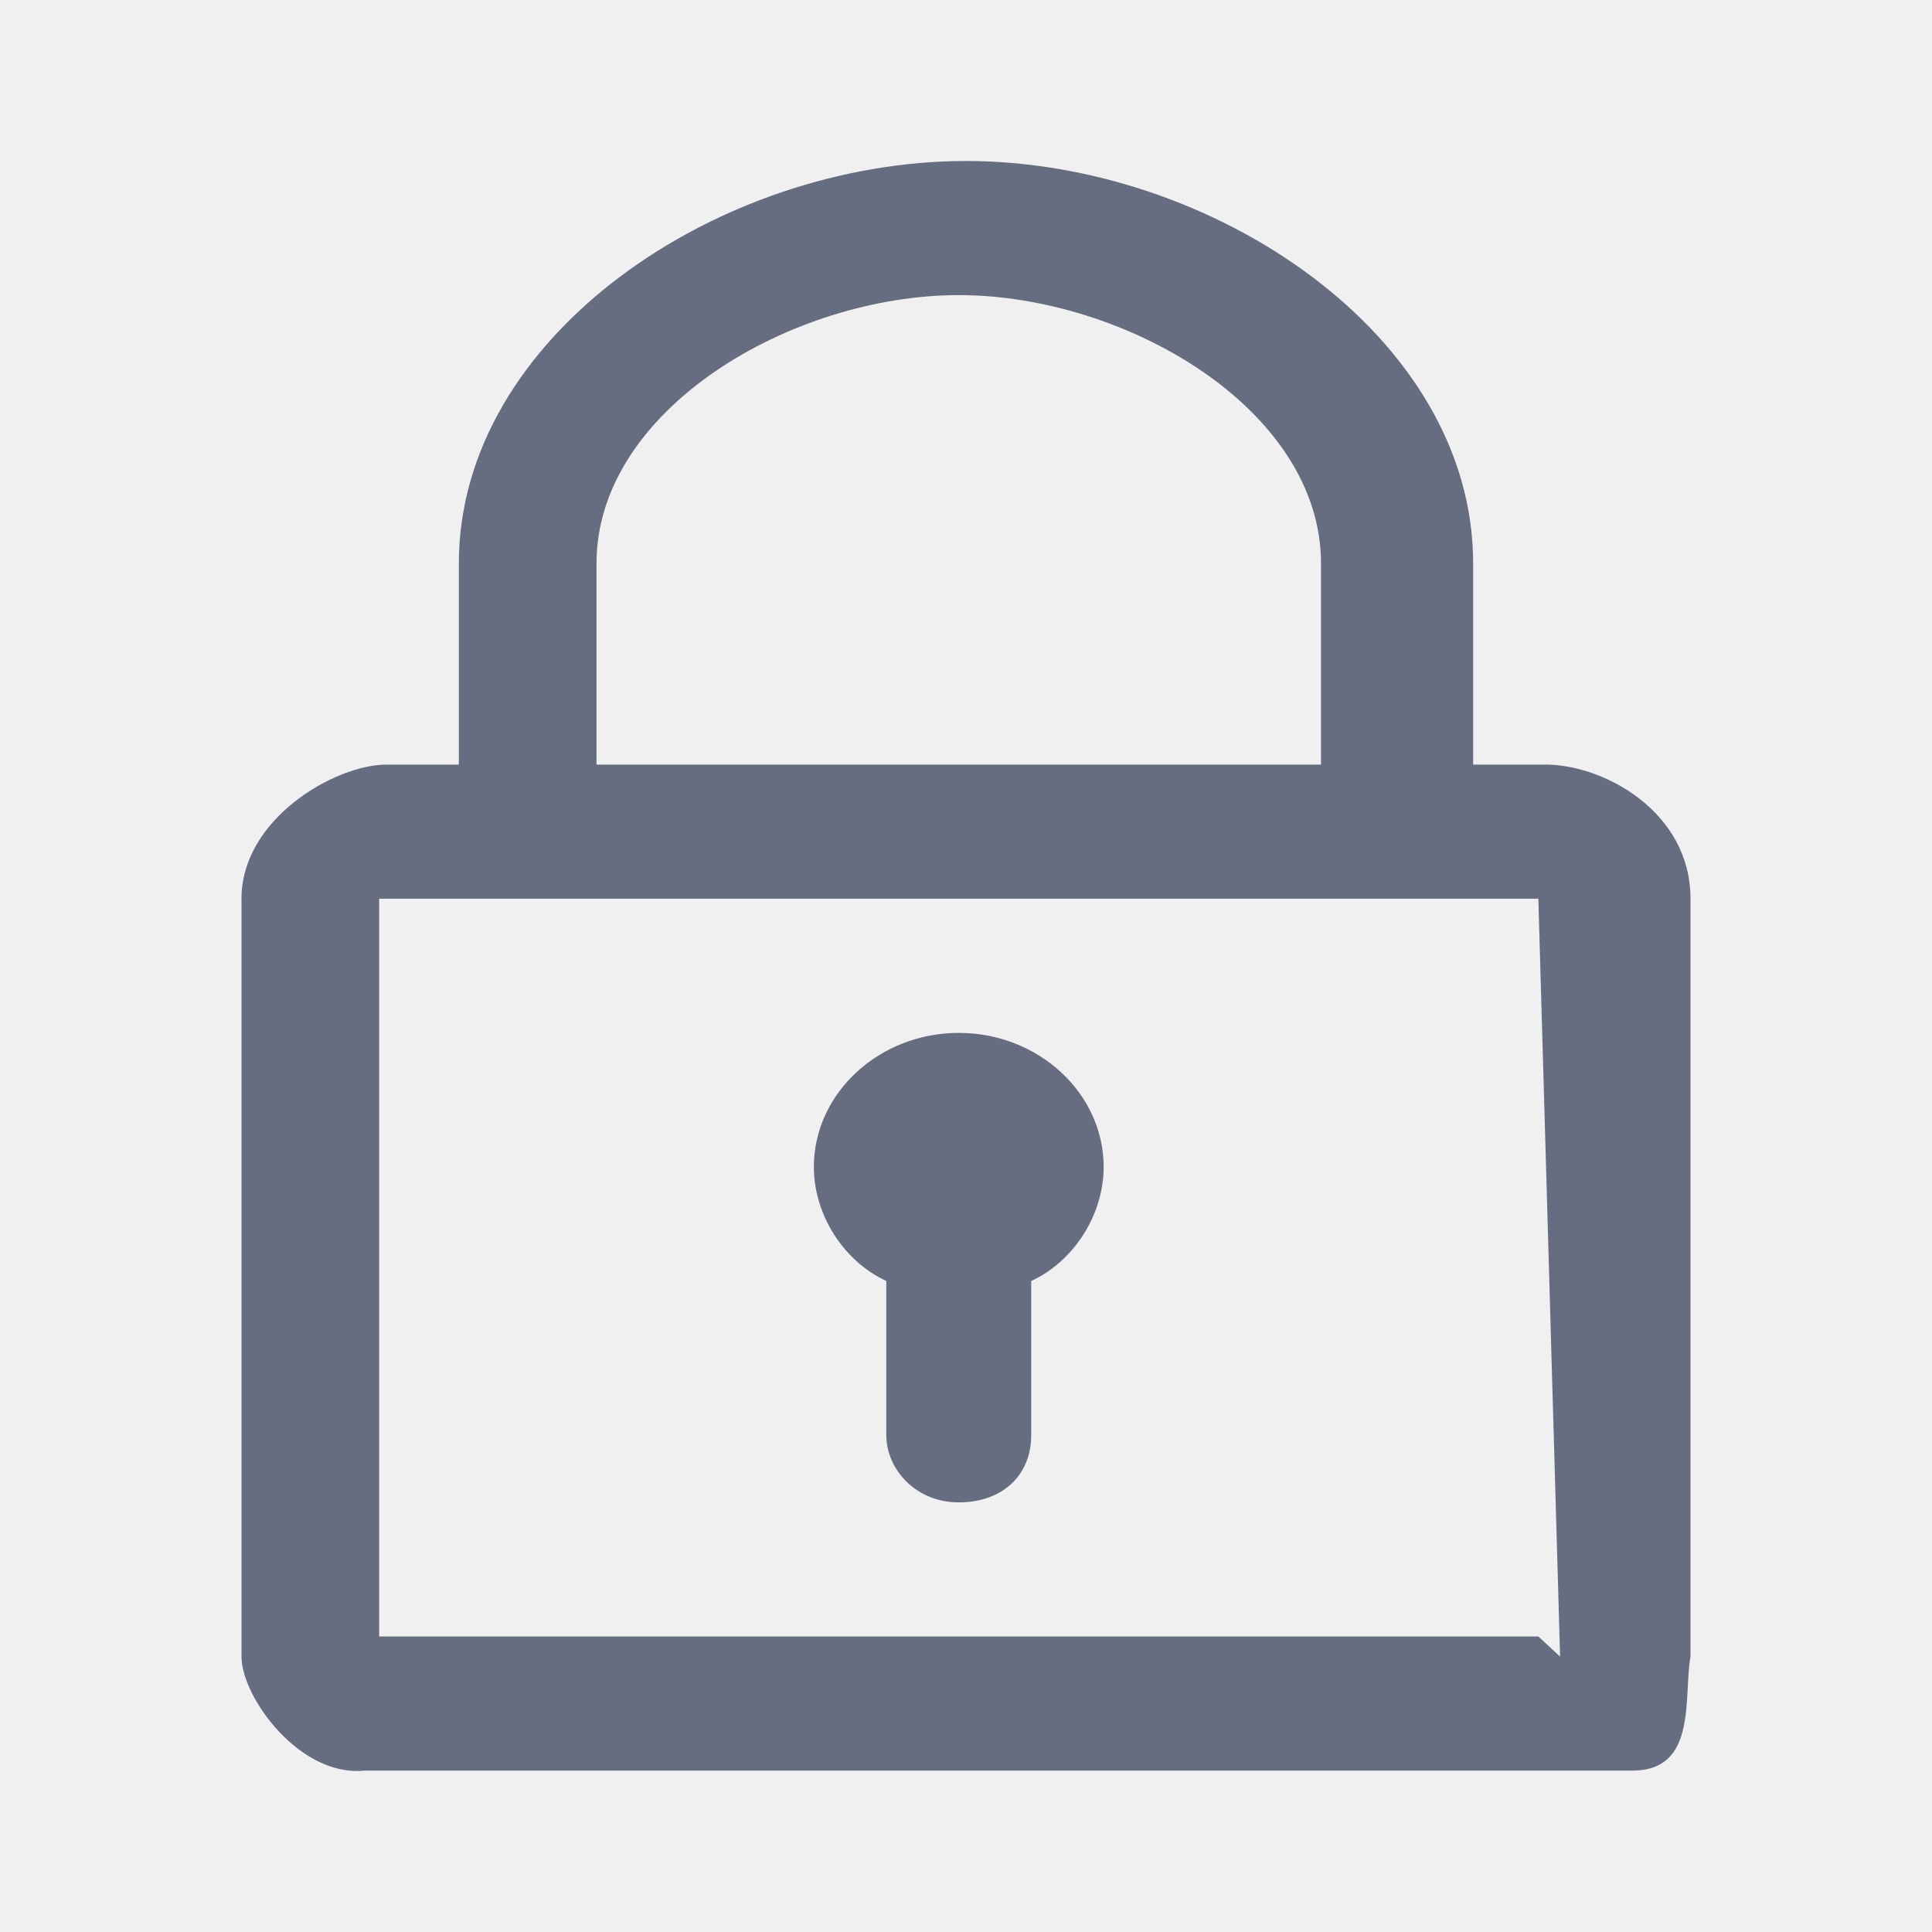
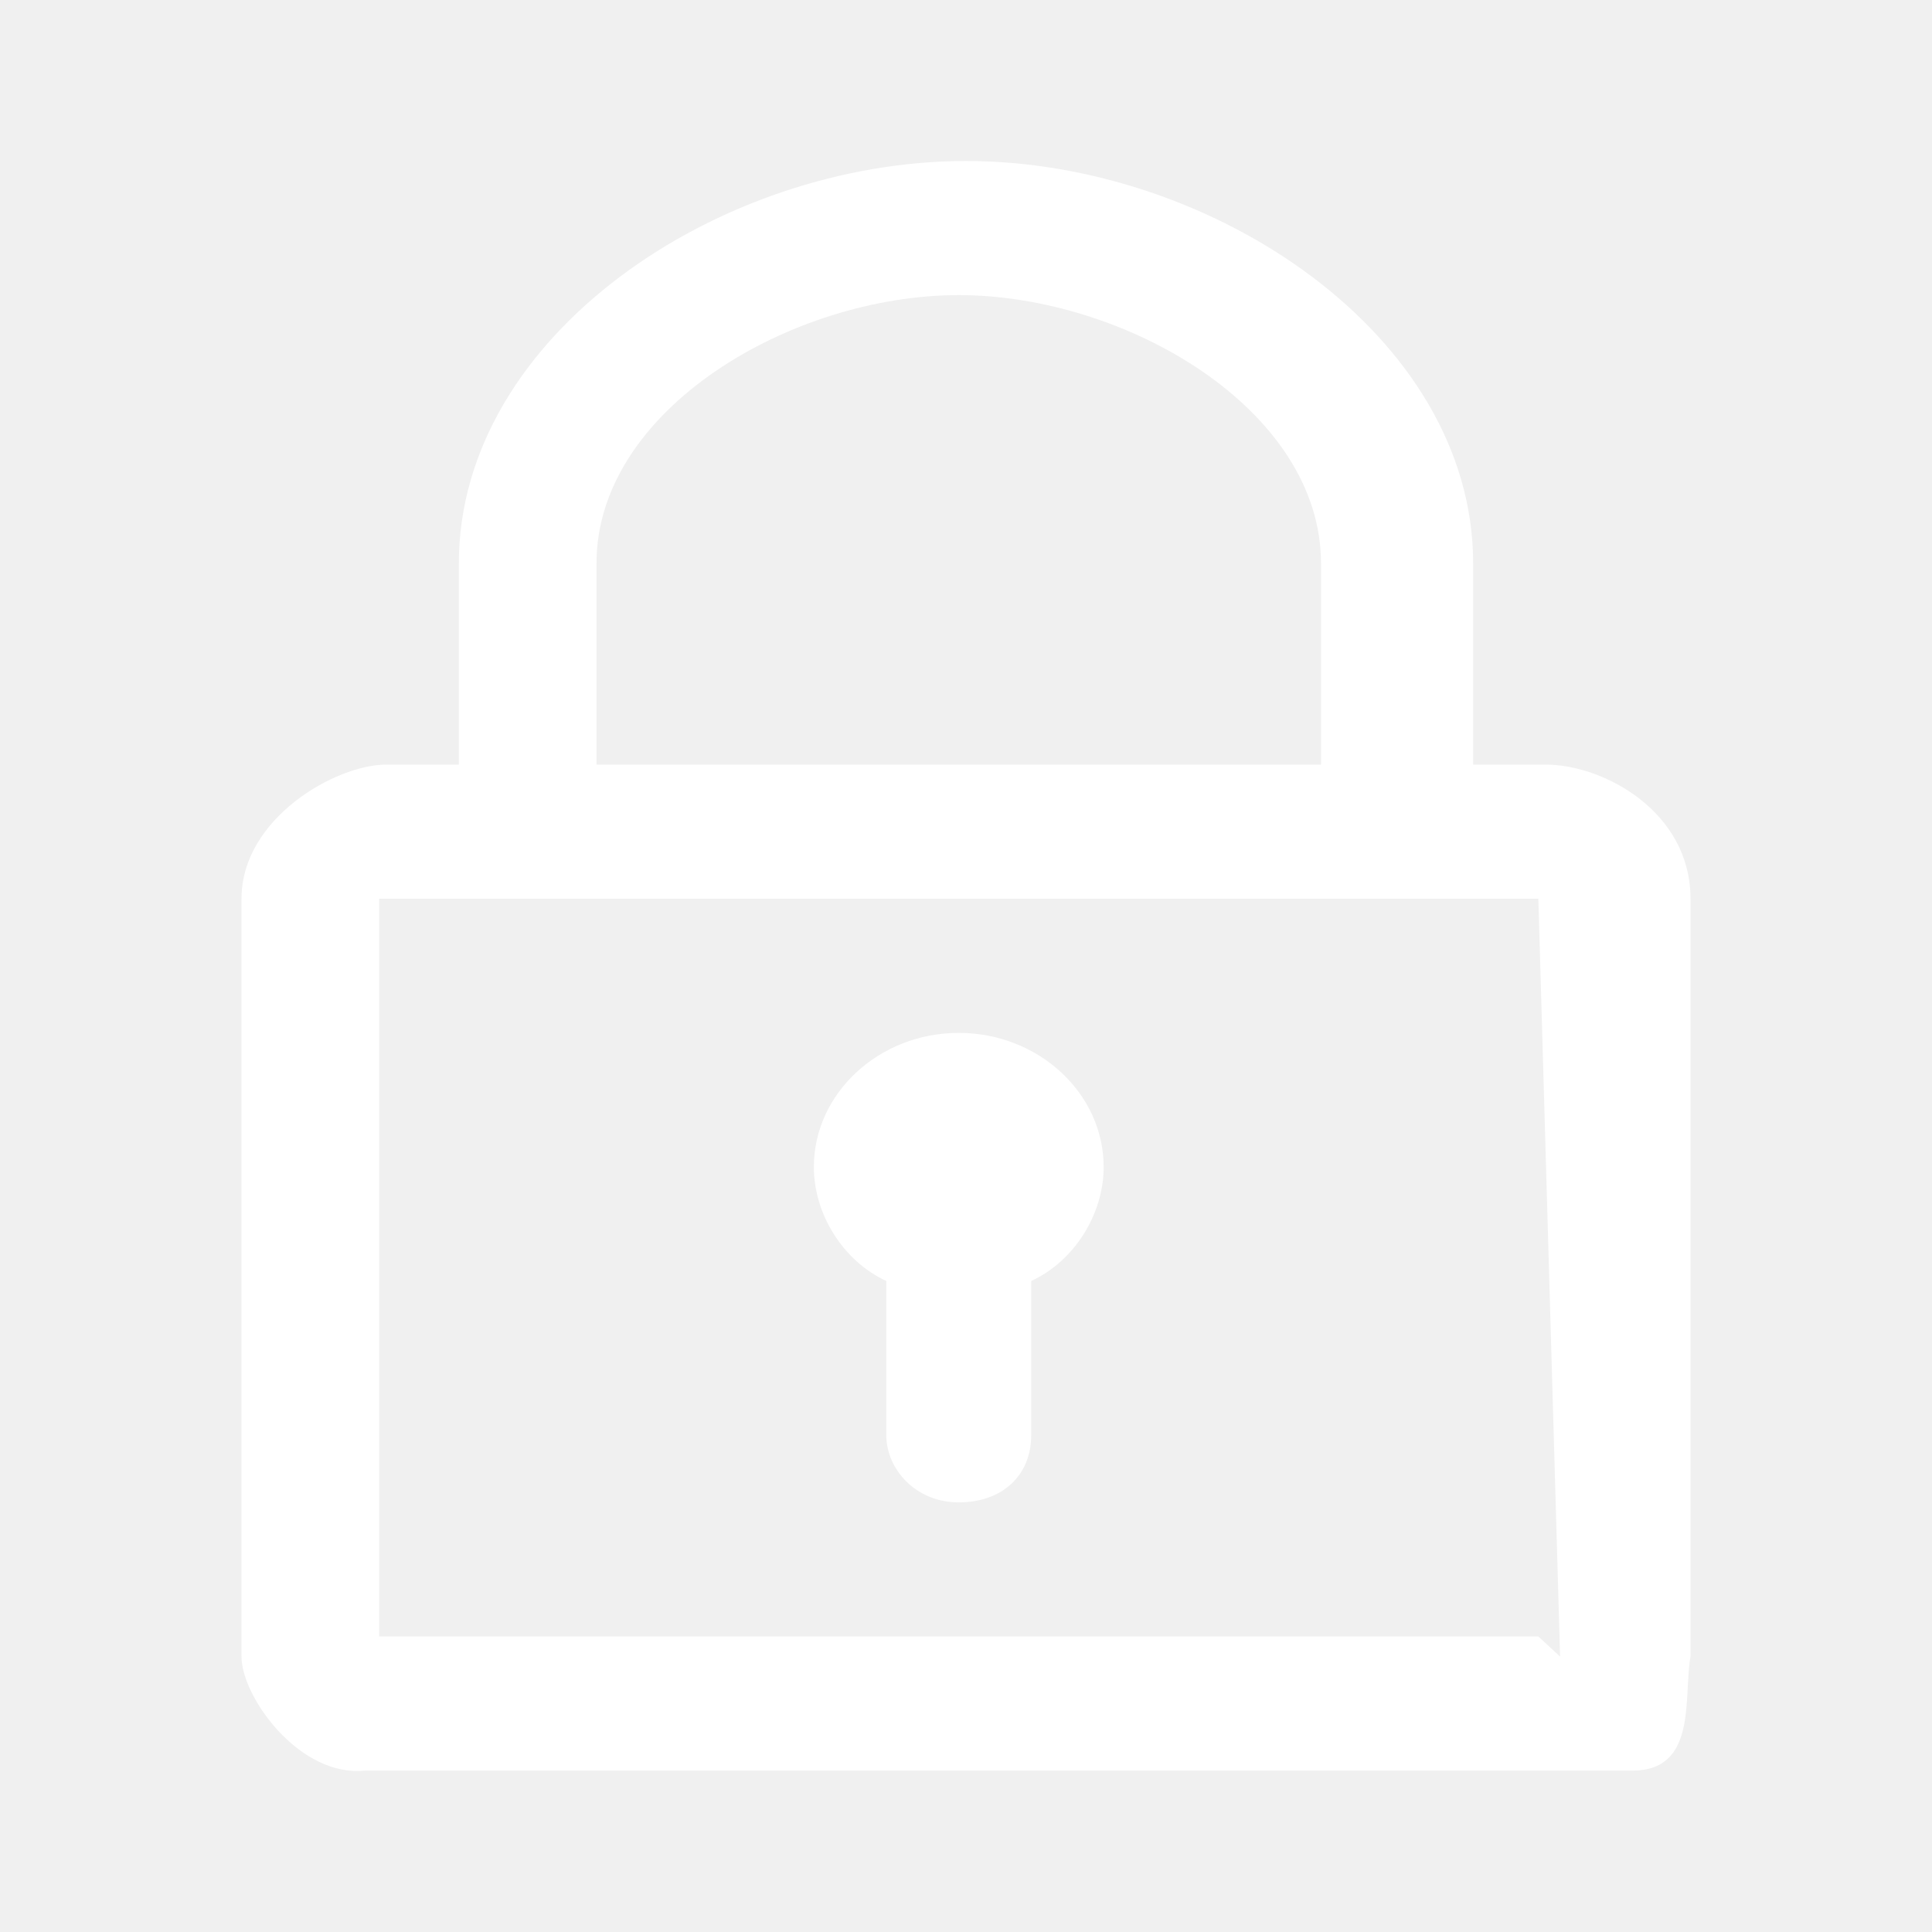
<svg xmlns="http://www.w3.org/2000/svg" width="24" height="24" viewBox="0 0 24 24" fill="none">
-   <path d="M20.28 21.995H4.53C3.72 22.078 3 21.079 3 20.579V11.164C3 10.165 4.17 9.498 4.8 9.498H5.7V6.999C5.7 4.166 8.94 2 12 2C15.06 2 18.3 4.166 18.3 6.999V9.498H19.2C19.92 9.498 21 10.081 21 11.164V20.579C20.91 21.079 21.09 21.995 20.28 21.995ZM16.41 6.999C16.41 5.083 13.98 3.666 11.91 3.666C9.84 3.666 7.41 5.083 7.41 6.999V9.498H16.41V6.999ZM19.11 11.164H4.71V20.329H19.11L19.38 20.579L19.11 11.164ZM12.81 15.913V17.829C12.81 18.329 12.45 18.663 11.91 18.663C11.37 18.663 11.01 18.246 11.01 17.829V15.913C10.47 15.663 10.11 15.08 10.11 14.497C10.11 13.581 10.92 12.831 11.91 12.831C12.9 12.831 13.71 13.581 13.71 14.497C13.71 15.08 13.35 15.663 12.81 15.913Z" fill="#666D80" />
+   <path d="M20.28 21.995H4.53C3.72 22.078 3 21.079 3 20.579V11.164C3 10.165 4.17 9.498 4.8 9.498H5.7V6.999C5.7 4.166 8.94 2 12 2C15.06 2 18.3 4.166 18.3 6.999V9.498H19.2C19.92 9.498 21 10.081 21 11.164V20.579C20.91 21.079 21.09 21.995 20.28 21.995ZM16.41 6.999C16.41 5.083 13.98 3.666 11.91 3.666C9.84 3.666 7.41 5.083 7.41 6.999V9.498H16.41V6.999ZM19.11 11.164H4.71V20.329H19.11L19.38 20.579L19.11 11.164ZM12.81 15.913V17.829C12.81 18.329 12.45 18.663 11.91 18.663C11.37 18.663 11.01 18.246 11.01 17.829V15.913C10.47 15.663 10.11 15.08 10.11 14.497C10.11 13.581 10.92 12.831 11.91 12.831C12.9 12.831 13.71 13.581 13.71 14.497C13.71 15.08 13.35 15.663 12.81 15.913Z" fill="white" />
</svg>
